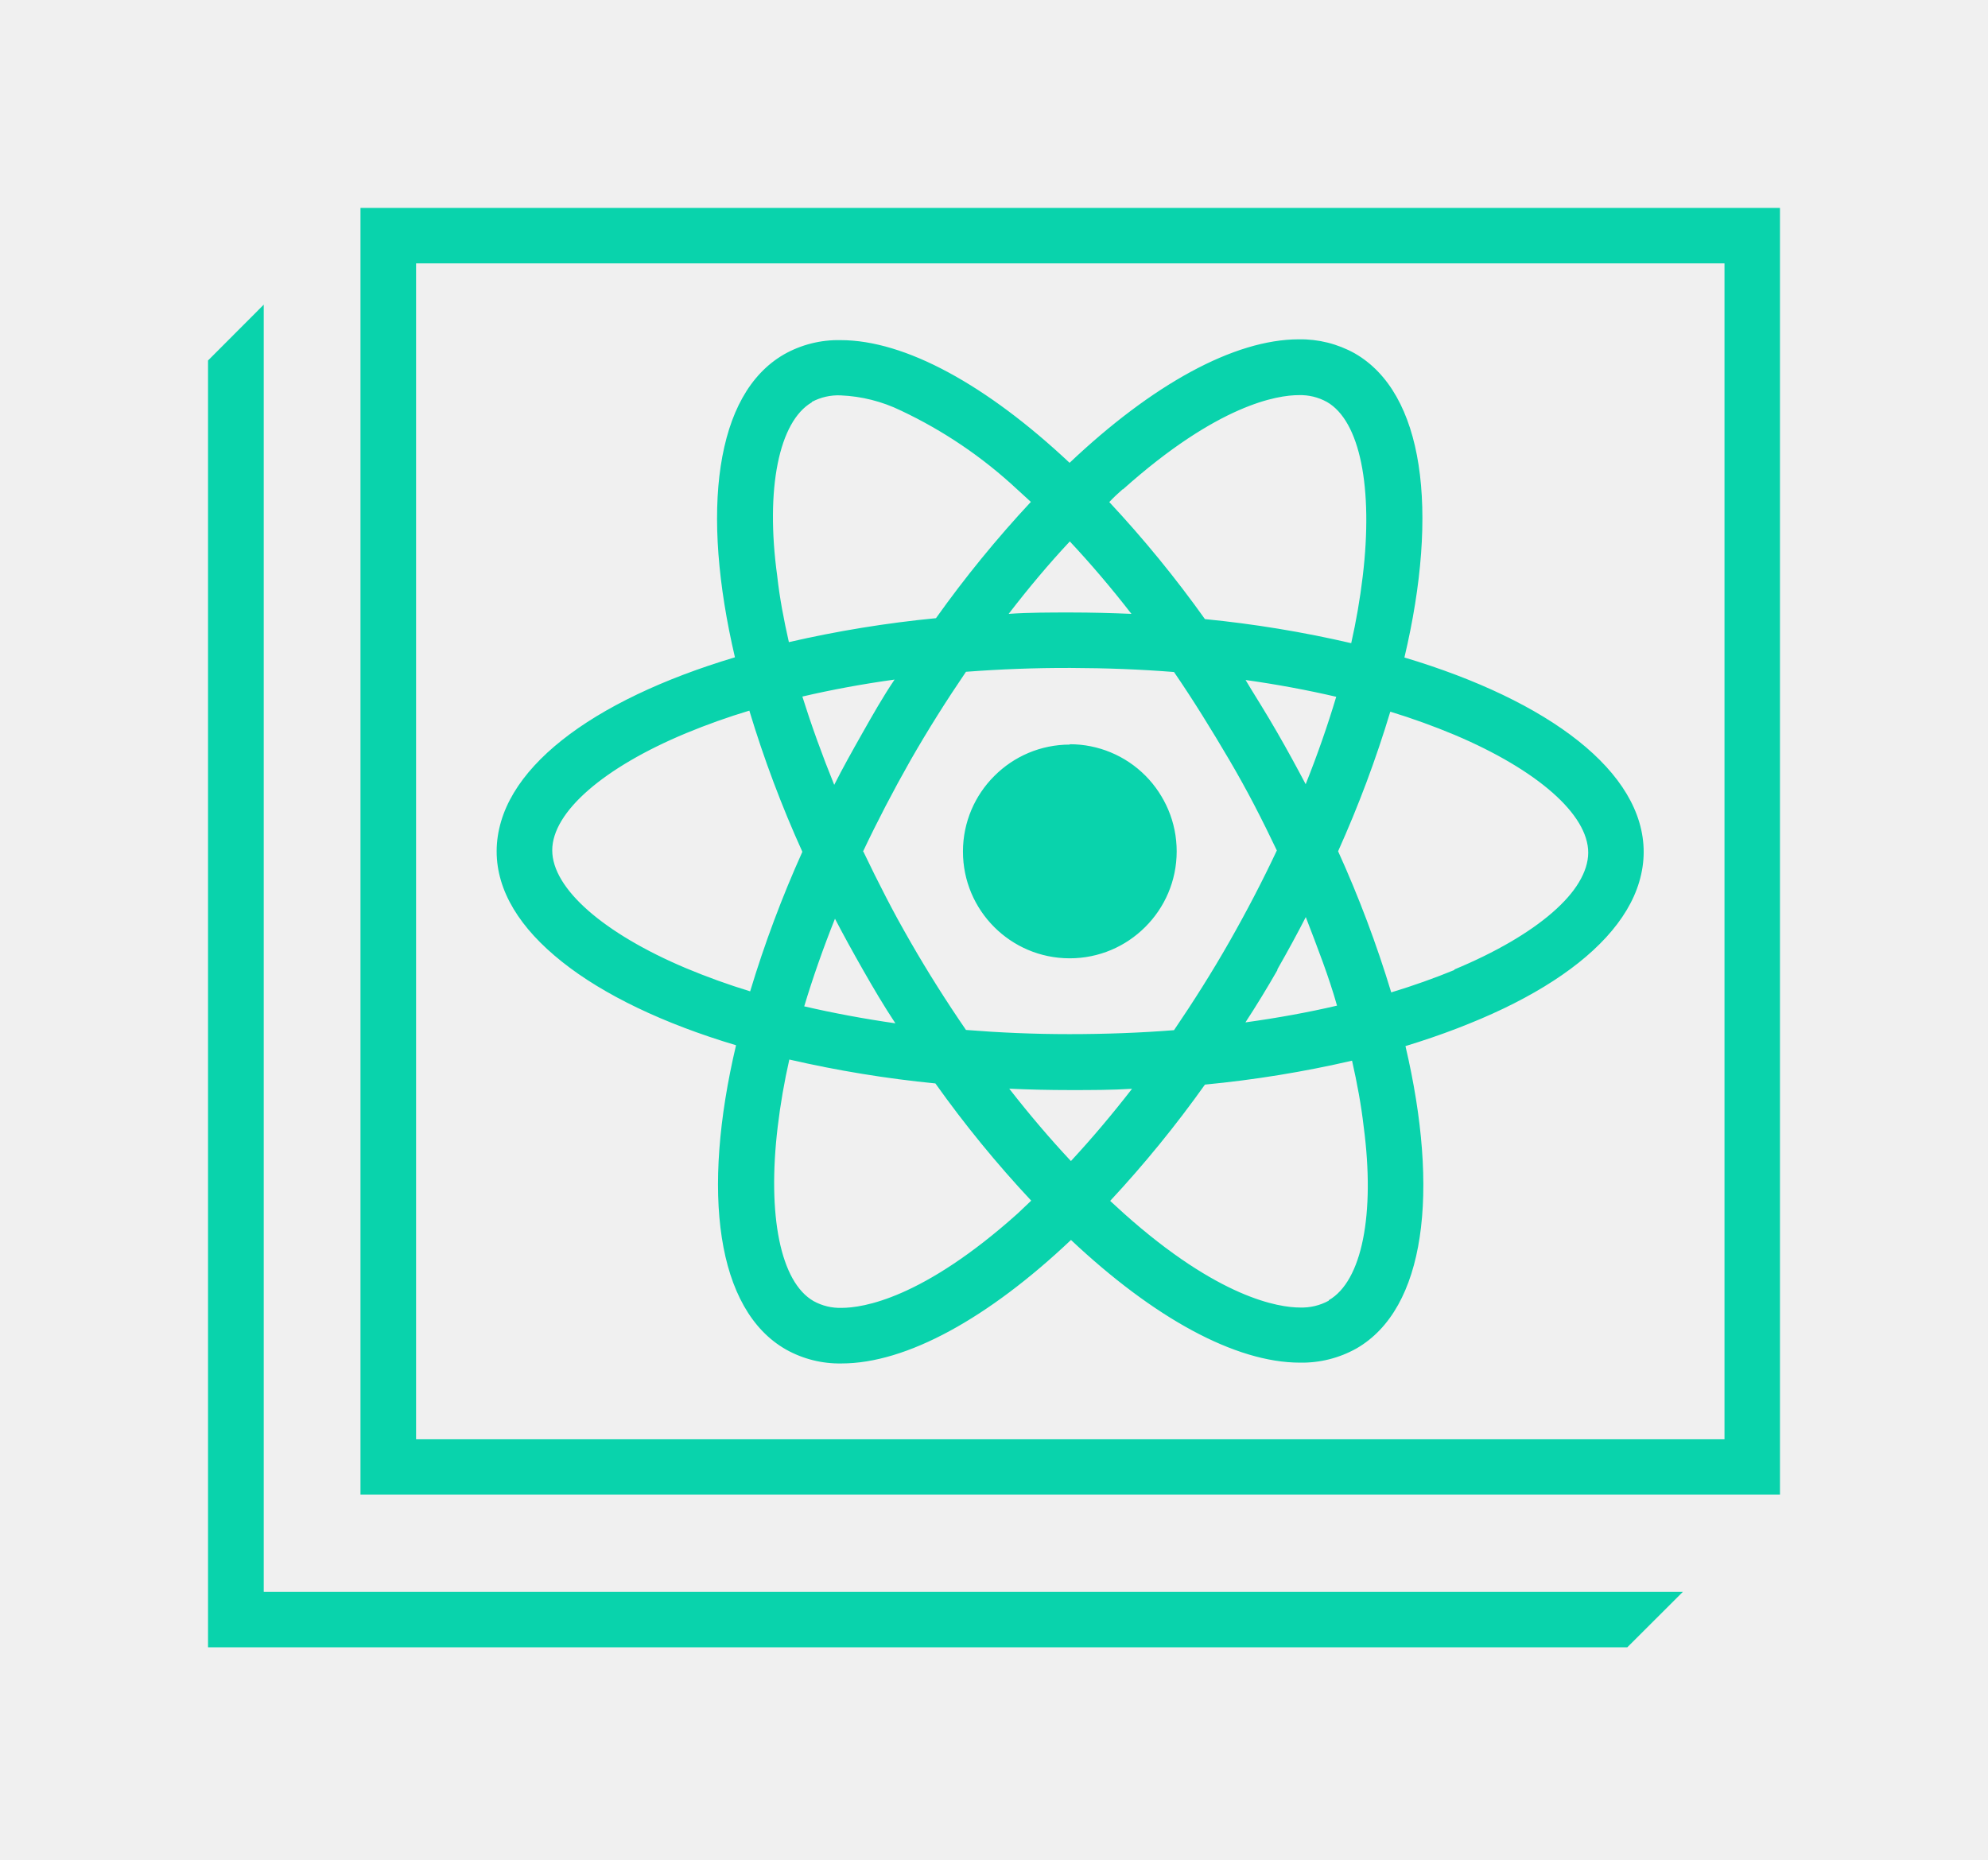
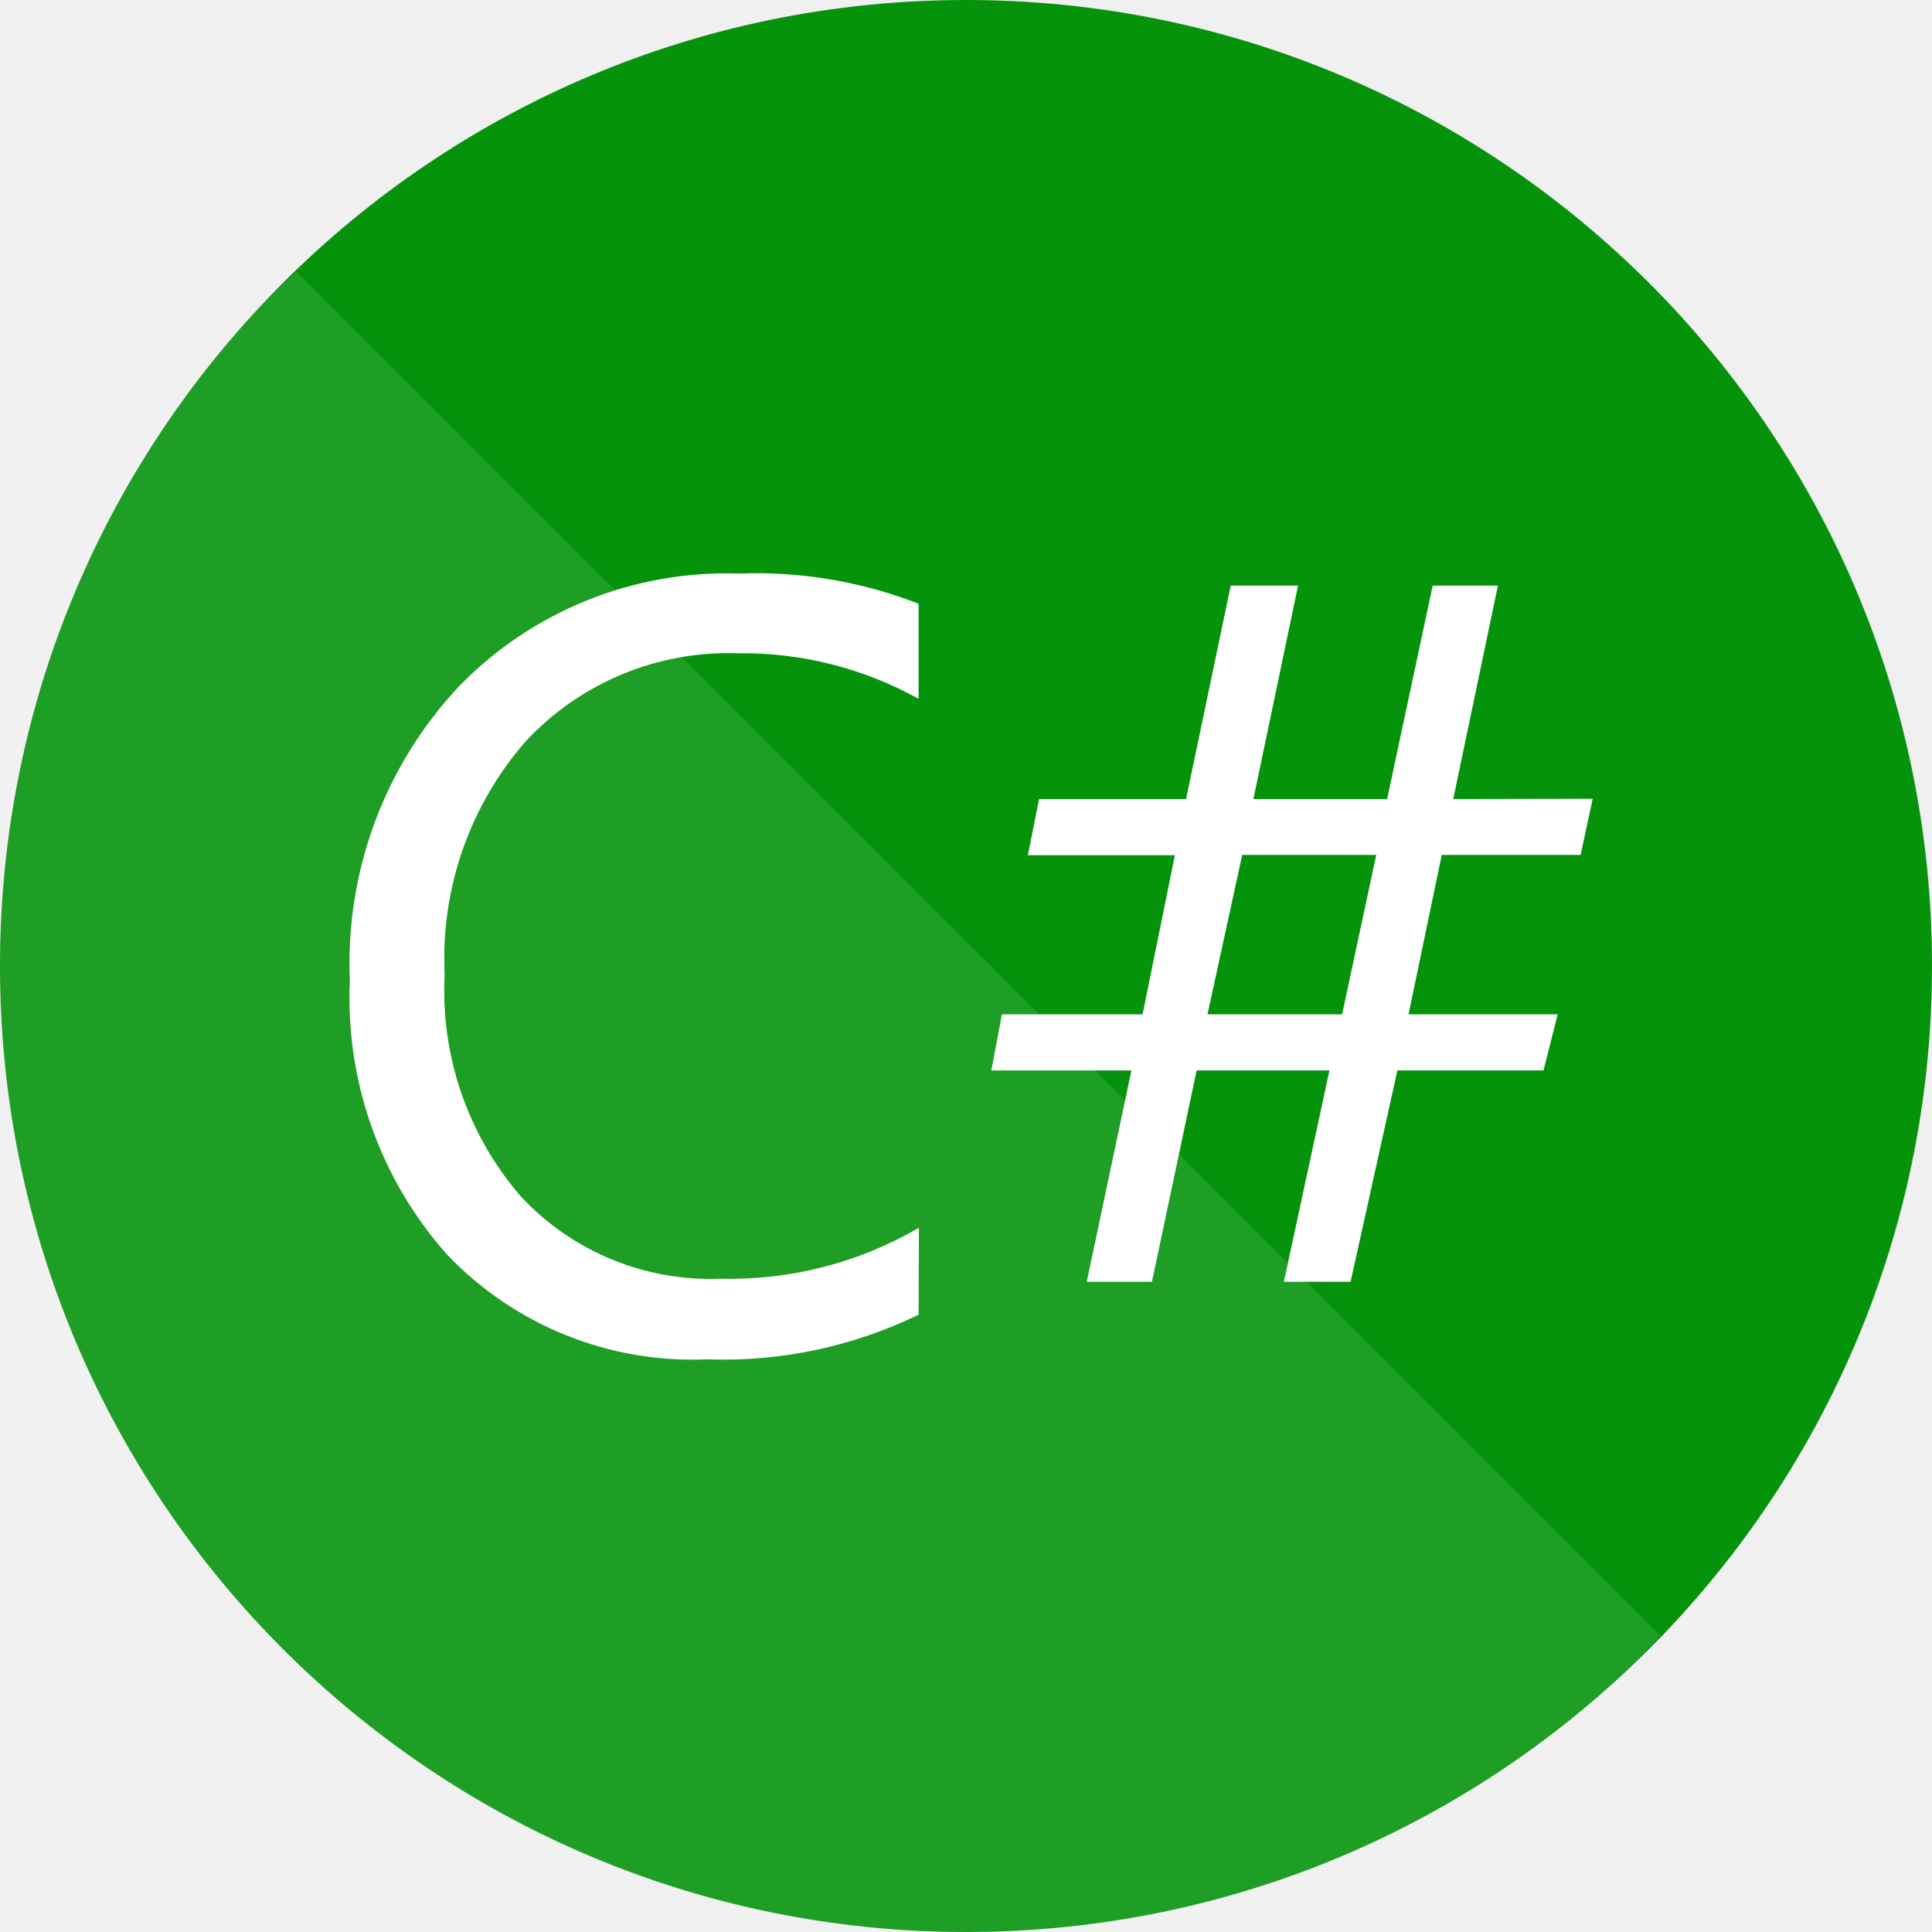
- <svg xmlns="http://www.w3.org/2000/svg" viewBox="0 0 170.96 159.93">
+ <svg xmlns="http://www.w3.org/2000/svg" id="Layer_1" data-name="Layer 1" viewBox="0 0 64 64">
  <defs>
-     <style>.cls-1{fill:#09d3ac;}</style>
+     <style>.cls-1{fill:#05930c;}.cls-2,.cls-3{fill:#fff;}.cls-2{opacity:0.1;}</style>
  </defs>
-   <path class="cls-1" d="M141.35,73.27c0-6.89-8.11-13-20.58-16.73,3-12.67,1.69-22.75-4.28-26.16a9.55,9.55,0,0,0-4.79-1.2c-5.57,0-12.61,3.89-19.72,10.62-7.11-6.68-14.13-10.55-19.69-10.55a9.46,9.46,0,0,0-4.86,1.22c-5.94,3.42-7.17,13.44-4.21,26.05-12.41,3.71-20.48,9.77-20.5,16.63s8.12,13,20.59,16.72c-3,12.68-1.7,22.75,4.28,26.16a9.41,9.41,0,0,0,4.78,1.2c5.58,0,12.62-3.89,19.73-10.62,7.1,6.68,14.12,10.55,19.69,10.55a9.59,9.59,0,0,0,4.86-1.22c5.94-3.42,7.16-13.44,4.21-26C133.27,86.18,141.34,80.12,141.35,73.27ZM96.56,42.06c8.19-7.33,13.31-8.12,15.13-8.12h0a4.71,4.71,0,0,1,2.42.58c2.86,1.63,4,7.38,3.09,15a56.73,56.73,0,0,1-1,5.79,97.7,97.7,0,0,0-12.58-2.07,98.47,98.47,0,0,0-8.24-10.08C95.75,42.79,96.15,42.42,96.56,42.06ZM71.77,78.94c.78,1.5,1.61,3,2.47,4.51S76,86.49,77,88c-2.71-.39-5.34-.88-7.84-1.46C69.86,84,70.75,81.5,71.77,78.94ZM69,59.9c2.53-.59,5.18-1.08,7.93-1.46-1,1.48-1.86,3-2.76,4.59s-1.69,3-2.46,4.52Q70.18,63.65,69,59.9Zm5.21,13.34q1.86-3.93,4.09-7.86c1.5-2.62,3.11-5.17,4.77-7.61,2.91-.22,5.91-.34,9-.33s6,.12,8.89.35c1.66,2.42,3.25,5,4.75,7.55s2.88,5.22,4.12,7.83c-1.23,2.62-2.6,5.25-4.08,7.85s-3.11,5.18-4.77,7.62c-2.91.23-5.91.34-9,.34s-6-.13-8.89-.36c-1.66-2.42-3.26-4.94-4.76-7.55S75.5,75.85,74.25,73.24Zm32.86-14.77c2.72.38,5.35.87,7.84,1.45-.74,2.47-1.62,5-2.64,7.55-.79-1.5-1.61-3-2.48-4.51S108,59.93,107.11,58.47Zm2.76,24.92q1.29-2.27,2.46-4.53c1,2.6,2,5.16,2.7,7.66-2.52.59-5.17,1.07-7.92,1.45Q108.52,85.75,109.87,83.39ZM92,46.56c1.8,1.92,3.57,4,5.3,6.23-1.71-.07-3.46-.12-5.23-.12s-3.58,0-5.33.12C88.45,50.57,90.2,48.48,92,46.56Zm-22.18-12A4.82,4.82,0,0,1,72.29,34a13.11,13.11,0,0,1,5.19,1.31,39.07,39.07,0,0,1,10,6.78l1.17,1.07a98.49,98.49,0,0,0-8.16,10,98.88,98.88,0,0,0-12.65,2.06c-.44-1.94-.8-3.84-1-5.67C65.8,42,67,36.24,69.81,34.6ZM64.53,85.26a58.75,58.75,0,0,1-5.54-2c-7.1-3-11.5-6.85-11.5-10.14S51.91,66,59,63.05a57.63,57.63,0,0,1,5.44-1.94A97.93,97.93,0,0,0,69,73.25,98.72,98.72,0,0,0,64.53,85.26Zm23,19.1c-8.19,7.33-13.31,8.11-15.14,8.11a4.69,4.69,0,0,1-2.42-.58c-2.86-1.63-4-7.38-3.09-15a56.07,56.07,0,0,1,1-5.78,99.51,99.51,0,0,0,12.58,2.06,97.17,97.17,0,0,0,8.24,10.08Zm4.57-4.51c-1.8-1.92-3.57-4-5.31-6.23,1.72.08,3.47.12,5.24.12s3.58,0,5.33-.11C95.63,95.85,93.87,97.93,92.09,99.85Zm22.18,12a4.82,4.82,0,0,1-2.48.59c-1.82,0-7-.8-15.16-8.1l-1.17-1.07a98.44,98.44,0,0,0,8.15-10,97,97,0,0,0,12.66-2.06c.44,1.94.79,3.84,1,5.67C118.27,104.42,117.12,110.18,114.27,111.81Zm10.8-28.44c-1.71.7-3.52,1.35-5.44,1.93a98.54,98.54,0,0,0-4.57-12.14,98.1,98.1,0,0,0,4.49-12,58.75,58.75,0,0,1,5.54,2c7.09,3,11.5,6.85,11.49,10.14S132.17,80.42,125.07,83.37ZM92,82.39a9.18,9.18,0,1,0-9.17-9.19A9.17,9.17,0,0,0,92,82.39ZM31,17.88V128.53H153.07V17.88ZM148.3,123.77H35.78V22.65H148.3Zm-85-33.9c-3,12.68-1.7,22.75,4.28,26.16a9.41,9.41,0,0,0,4.78,1.2c5.58,0,12.62-3.89,19.73-10.62,7.1,6.68,14.12,10.55,19.69,10.55a9.59,9.59,0,0,0,4.86-1.22c5.94-3.42,7.16-13.44,4.21-26,12.41-3.72,20.48-9.78,20.49-16.63s-8.11-13-20.58-16.73c3-12.67,1.69-22.75-4.28-26.16a9.55,9.55,0,0,0-4.79-1.2c-5.57,0-12.61,3.89-19.72,10.62-7.11-6.68-14.13-10.55-19.69-10.55a9.46,9.46,0,0,0-4.86,1.22c-5.94,3.42-7.17,13.44-4.21,26.05-12.41,3.71-20.48,9.77-20.5,16.63S50.84,86.13,63.31,89.87Zm24.21,14.49c-8.19,7.33-13.31,8.11-15.14,8.11a4.69,4.69,0,0,1-2.42-.58c-2.86-1.63-4-7.38-3.09-15a56.07,56.07,0,0,1,1-5.78,99.51,99.51,0,0,0,12.58,2.06,97.17,97.17,0,0,0,8.24,10.08Zm24.79-36.89c-.79-1.5-1.61-3-2.48-4.51s-1.8-3-2.72-4.49c2.72.38,5.35.87,7.84,1.45C114.21,62.39,113.33,64.92,112.31,67.47Zm2.72,19c-2.52.59-5.17,1.07-7.92,1.45q1.41-2.22,2.76-4.58t2.46-4.53C113.37,81.46,114.28,84,115,86.52Zm-5.21-13.35c-1.23,2.62-2.6,5.25-4.08,7.85s-3.11,5.18-4.77,7.62c-2.91.23-5.91.34-9,.34s-6-.13-8.89-.36c-1.66-2.42-3.26-4.94-4.76-7.55s-2.87-5.22-4.12-7.83q1.86-3.93,4.09-7.86c1.5-2.62,3.11-5.17,4.77-7.61,2.91-.22,5.91-.34,9-.33s6,.12,8.89.35c1.66,2.42,3.25,5,4.75,7.55S108.58,70.56,109.82,73.17ZM77,88c-2.71-.39-5.34-.88-7.84-1.46.74-2.46,1.63-5,2.65-7.55.78,1.5,1.61,3,2.47,4.51S76,86.49,77,88ZM74.21,63c-.87,1.5-1.69,3-2.46,4.52Q70.18,63.65,69,59.9c2.53-.59,5.18-1.08,7.93-1.46C76,59.92,75.11,61.45,74.21,63ZM92.09,99.85c-1.8-1.92-3.57-4-5.31-6.23,1.72.08,3.47.12,5.24.12s3.58,0,5.33-.11C95.63,95.85,93.87,97.93,92.09,99.85Zm22.18,12a4.82,4.82,0,0,1-2.48.59c-1.82,0-7-.8-15.16-8.1l-1.17-1.07a98.44,98.44,0,0,0,8.15-10,97,97,0,0,0,12.66-2.06c.44,1.94.79,3.84,1,5.67C118.27,104.42,117.12,110.18,114.27,111.81Zm5.28-50.66a58.75,58.75,0,0,1,5.54,2c7.09,3,11.5,6.85,11.49,10.14s-4.41,7.16-11.51,10.11c-1.71.7-3.52,1.35-5.44,1.93a98.54,98.54,0,0,0-4.57-12.14A98.1,98.1,0,0,0,119.55,61.15Zm-23-19.09c8.19-7.33,13.31-8.12,15.13-8.12h0a4.71,4.71,0,0,1,2.42.58c2.86,1.63,4,7.38,3.09,15a56.73,56.73,0,0,1-1,5.79,97.7,97.7,0,0,0-12.58-2.07,98.47,98.47,0,0,0-8.24-10.08C95.75,42.79,96.15,42.42,96.56,42.06ZM92,46.56c1.8,1.92,3.57,4,5.3,6.23-1.71-.07-3.46-.12-5.23-.12s-3.58,0-5.33.12C88.45,50.57,90.2,48.48,92,46.56Zm-22.18-12A4.82,4.82,0,0,1,72.29,34a13.11,13.11,0,0,1,5.19,1.31,39.07,39.07,0,0,1,10,6.78l1.17,1.07a98.49,98.49,0,0,0-8.16,10,98.88,98.88,0,0,0-12.65,2.06c-.44-1.94-.8-3.84-1-5.67C65.8,42,67,36.24,69.81,34.6ZM59,63.05a57.63,57.63,0,0,1,5.44-1.94A97.93,97.93,0,0,0,69,73.25a98.72,98.72,0,0,0-4.49,12,58.75,58.75,0,0,1-5.54-2c-7.1-3-11.5-6.85-11.5-10.14S51.91,66,59,63.05Zm33,1a9.18,9.18,0,1,0,9.17,9.19A9.17,9.17,0,0,0,92,64Zm0,0a9.18,9.18,0,1,0,9.17,9.19A9.17,9.17,0,0,0,92,64Zm0,0a9.18,9.18,0,1,0,9.17,9.19A9.17,9.17,0,0,0,92,64Zm49.35,9.24c0-6.89-8.11-13-20.58-16.73,3-12.67,1.69-22.75-4.28-26.16a9.55,9.55,0,0,0-4.79-1.2c-5.57,0-12.61,3.89-19.72,10.62-7.11-6.68-14.13-10.55-19.69-10.55a9.46,9.46,0,0,0-4.86,1.22c-5.94,3.42-7.17,13.44-4.21,26.05-12.41,3.71-20.48,9.77-20.5,16.63s8.12,13,20.59,16.72c-3,12.68-1.7,22.75,4.28,26.16a9.41,9.41,0,0,0,4.78,1.2c5.58,0,12.62-3.89,19.73-10.62,7.1,6.68,14.12,10.55,19.69,10.55a9.59,9.59,0,0,0,4.86-1.22c5.94-3.42,7.16-13.44,4.21-26C133.27,86.18,141.34,80.12,141.35,73.27ZM96.56,42.06c8.19-7.33,13.31-8.12,15.13-8.12h0a4.71,4.71,0,0,1,2.42.58c2.86,1.63,4,7.38,3.09,15a56.73,56.73,0,0,1-1,5.79,97.7,97.7,0,0,0-12.58-2.07,98.47,98.47,0,0,0-8.24-10.08C95.75,42.79,96.15,42.42,96.56,42.06ZM71.77,78.94c.78,1.5,1.61,3,2.47,4.51S76,86.49,77,88c-2.71-.39-5.34-.88-7.84-1.46C69.86,84,70.75,81.5,71.77,78.94ZM69,59.9c2.53-.59,5.18-1.08,7.93-1.46-1,1.48-1.86,3-2.76,4.59s-1.69,3-2.46,4.52Q70.18,63.65,69,59.9Zm5.21,13.34q1.86-3.93,4.09-7.86c1.5-2.62,3.11-5.17,4.77-7.61,2.91-.22,5.91-.34,9-.33s6,.12,8.89.35c1.66,2.42,3.25,5,4.75,7.55s2.88,5.22,4.12,7.83c-1.23,2.62-2.6,5.25-4.08,7.85s-3.11,5.18-4.77,7.62c-2.91.23-5.91.34-9,.34s-6-.13-8.89-.36c-1.66-2.42-3.26-4.94-4.76-7.55S75.5,75.85,74.25,73.24Zm32.86-14.77c2.72.38,5.35.87,7.84,1.45-.74,2.47-1.62,5-2.64,7.55-.79-1.5-1.61-3-2.48-4.51S108,59.93,107.11,58.47Zm2.76,24.92q1.29-2.27,2.46-4.53c1,2.6,2,5.16,2.7,7.66-2.52.59-5.17,1.07-7.92,1.45Q108.52,85.75,109.87,83.39ZM92,46.56c1.8,1.92,3.57,4,5.3,6.23-1.71-.07-3.46-.12-5.23-.12s-3.58,0-5.33.12C88.45,50.57,90.2,48.48,92,46.56Zm-22.18-12A4.82,4.82,0,0,1,72.29,34a13.11,13.11,0,0,1,5.19,1.31,39.07,39.07,0,0,1,10,6.78l1.17,1.07a98.49,98.49,0,0,0-8.16,10,98.88,98.88,0,0,0-12.65,2.06c-.44-1.94-.8-3.84-1-5.67C65.8,42,67,36.24,69.81,34.6ZM64.53,85.26a58.75,58.75,0,0,1-5.54-2c-7.1-3-11.5-6.85-11.5-10.14S51.91,66,59,63.05a57.63,57.63,0,0,1,5.44-1.94A97.93,97.93,0,0,0,69,73.25,98.72,98.72,0,0,0,64.53,85.26Zm23,19.1c-8.19,7.33-13.31,8.11-15.14,8.11a4.69,4.69,0,0,1-2.42-.58c-2.86-1.63-4-7.38-3.09-15a56.07,56.07,0,0,1,1-5.78,99.51,99.51,0,0,0,12.58,2.06,97.17,97.17,0,0,0,8.24,10.08Zm4.57-4.51c-1.8-1.92-3.57-4-5.31-6.23,1.72.08,3.47.12,5.24.12s3.58,0,5.33-.11C95.63,95.85,93.87,97.93,92.09,99.85Zm22.18,12a4.82,4.82,0,0,1-2.48.59c-1.82,0-7-.8-15.16-8.1l-1.17-1.07a98.44,98.44,0,0,0,8.15-10,97,97,0,0,0,12.66-2.06c.44,1.94.79,3.84,1,5.67C118.27,104.42,117.12,110.18,114.27,111.81Zm10.8-28.44c-1.71.7-3.52,1.35-5.44,1.93a98.54,98.54,0,0,0-4.57-12.14,98.1,98.1,0,0,0,4.49-12,58.75,58.75,0,0,1,5.54,2c7.09,3,11.5,6.85,11.49,10.14S132.17,80.42,125.07,83.37ZM92,82.39a9.18,9.18,0,1,0-9.17-9.19A9.17,9.17,0,0,0,92,82.39Zm-69.32,54.5V26.2L17.89,31V141.66H139.94l4.78-4.77Z" />
+   <circle class="cls-1" cx="32" cy="32" r="32" />
+   <path class="cls-2" d="M9.82,9A32,32,0,1,0,55,54.18Z" />
+   <path class="cls-3" d="M30.43,43.55a14.78,14.78,0,0,1-7,1.48,11.23,11.23,0,0,1-8.61-3.46,12.78,12.78,0,0,1-3.23-9.09,13.39,13.39,0,0,1,3.64-9.77A12.35,12.35,0,0,1,24.49,19a14.8,14.8,0,0,1,5.94,1v3.15a12,12,0,0,0-6-1.51,9.17,9.17,0,0,0-7,2.9,10.93,10.93,0,0,0-2.7,7.75,10.4,10.4,0,0,0,2.52,7.34,8.58,8.58,0,0,0,6.62,2.73,12.42,12.42,0,0,0,6.57-1.69Z" />
+   <path class="cls-3" d="M52.76,26.46l-.4,1.86H47.76L46.66,33.6H51.6l-.47,1.86H46.29l-1.55,7H42.53l1.51-7H39.64l-1.48,7H36l1.48-7H32.84l.35-1.86h4.66l1.07-5.27H34.05l.37-1.86h4.87l1.48-7.07H43l-1.48,7.07h4.43l1.51-7.07h2.16l-1.48,7.07Zm-7.17,1.86H41.15L40,33.6h4.46Z" />
</svg>
